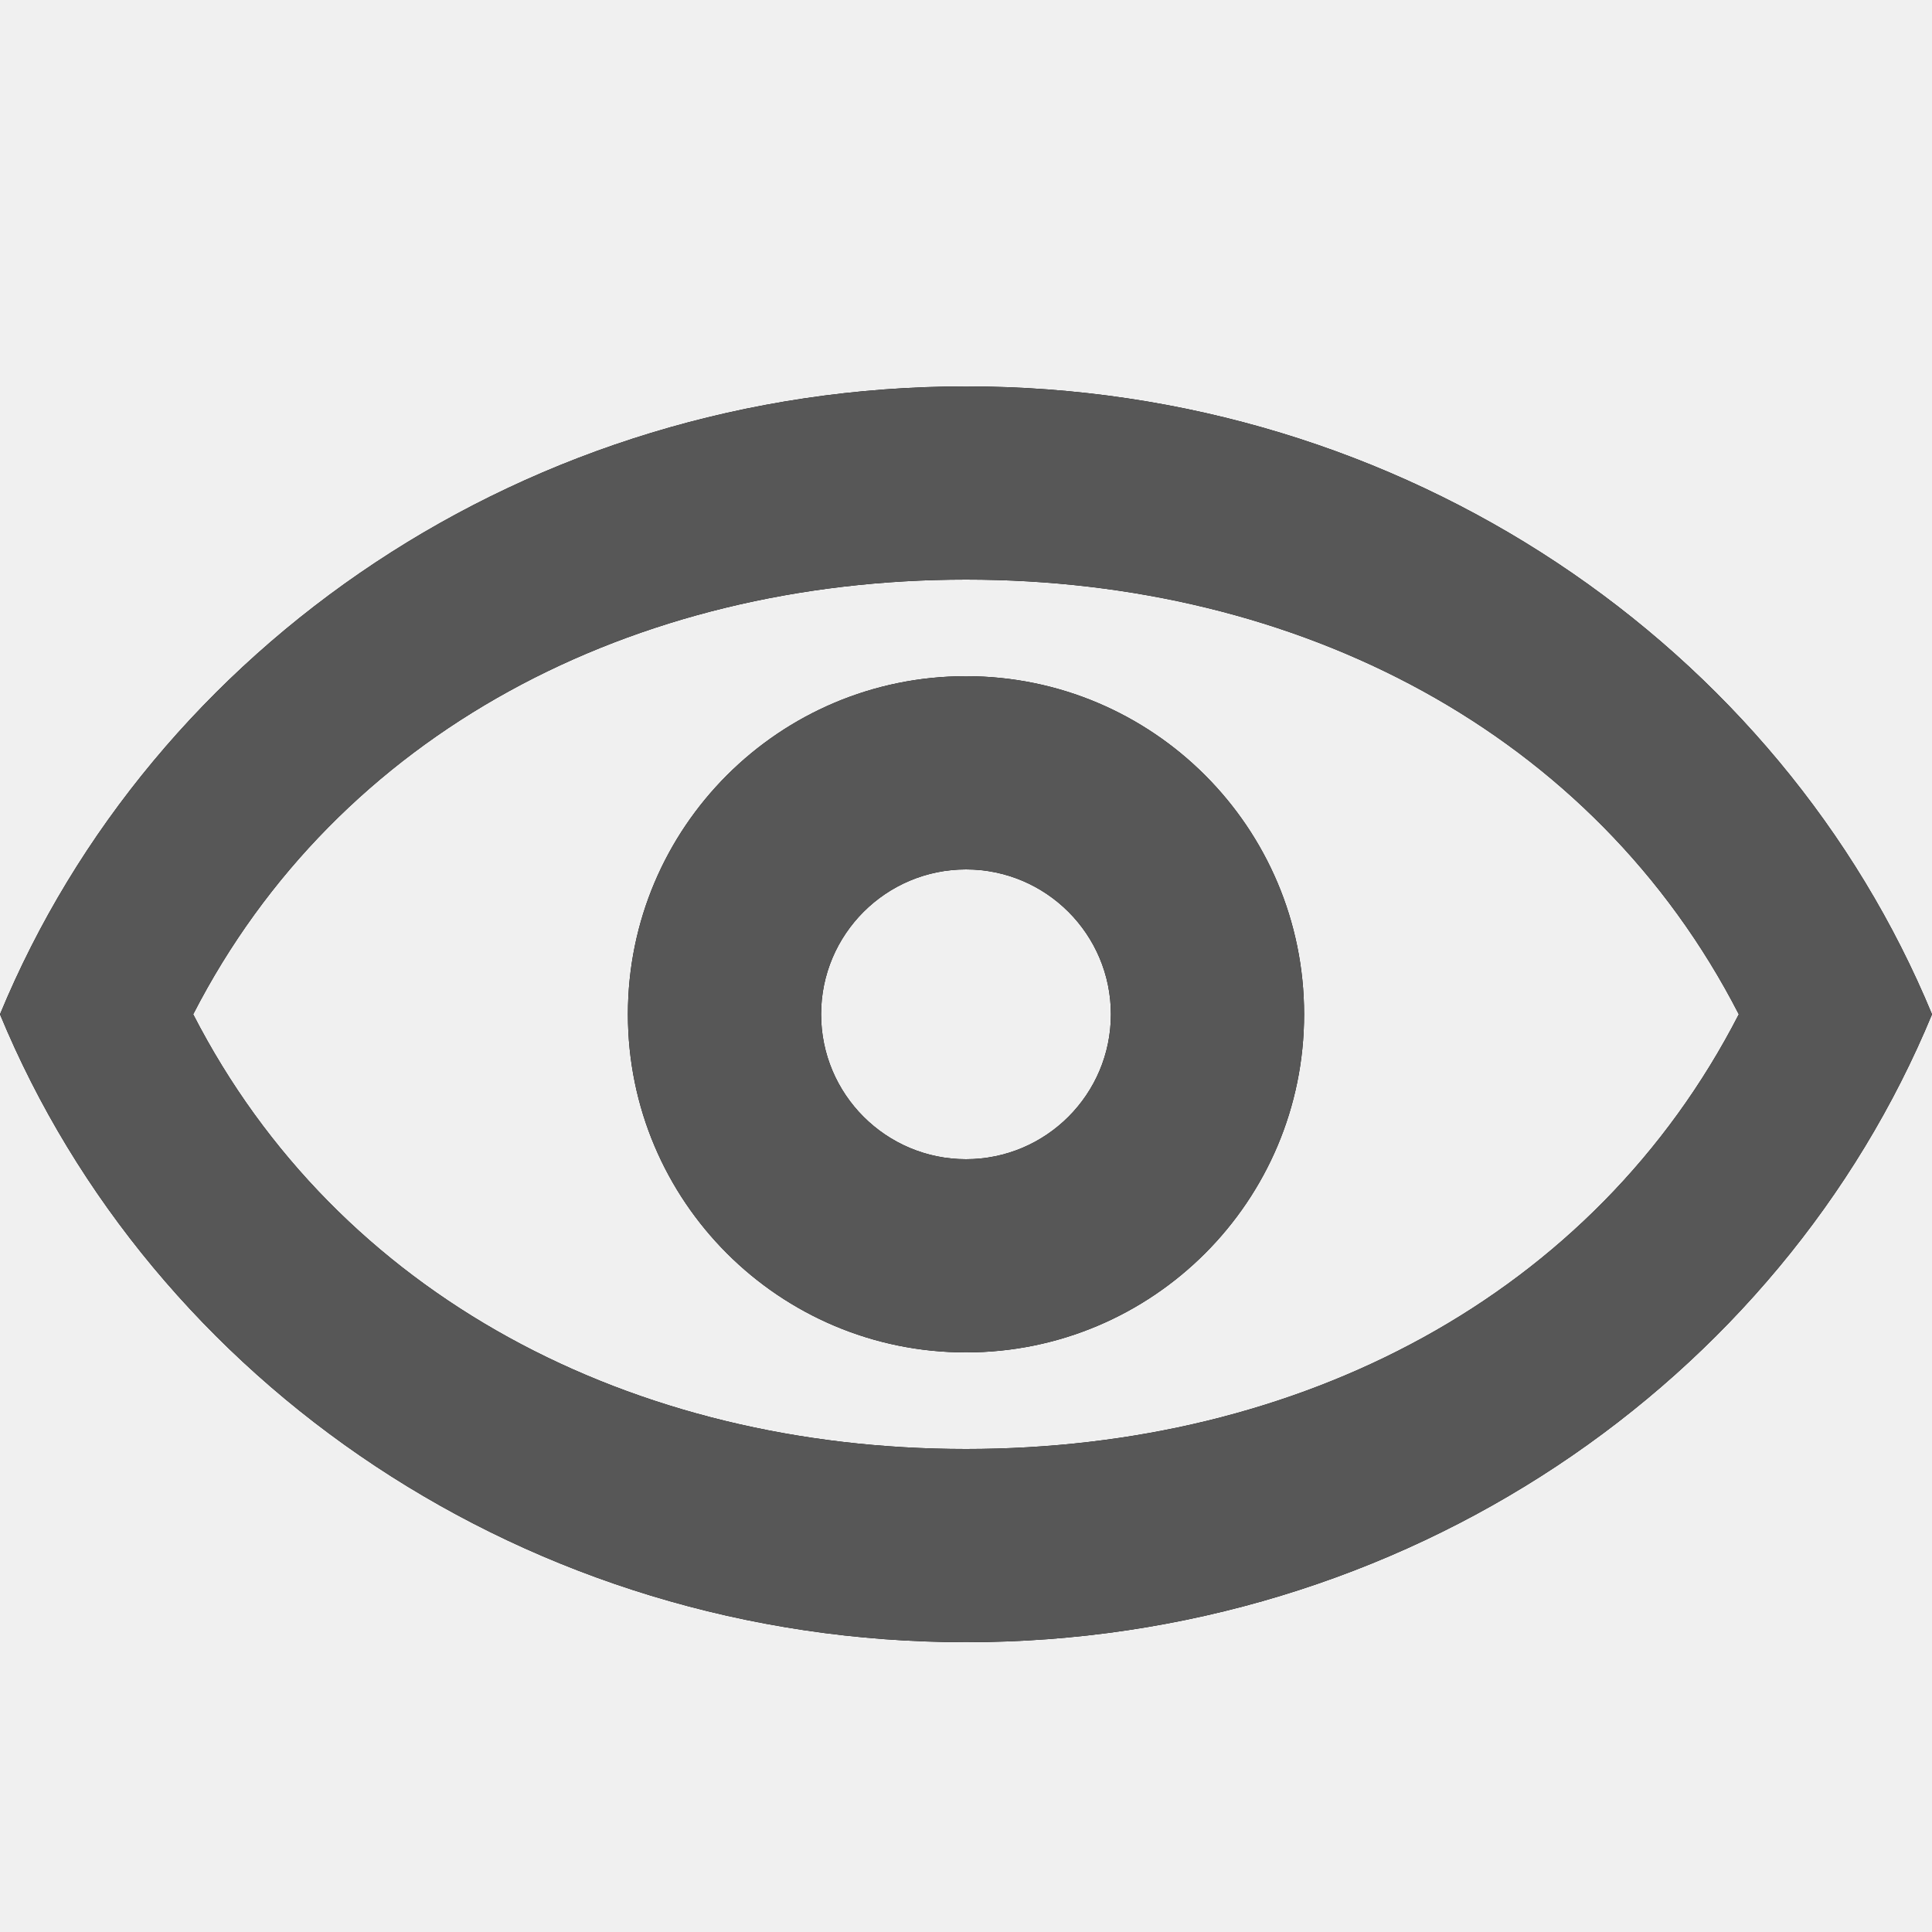
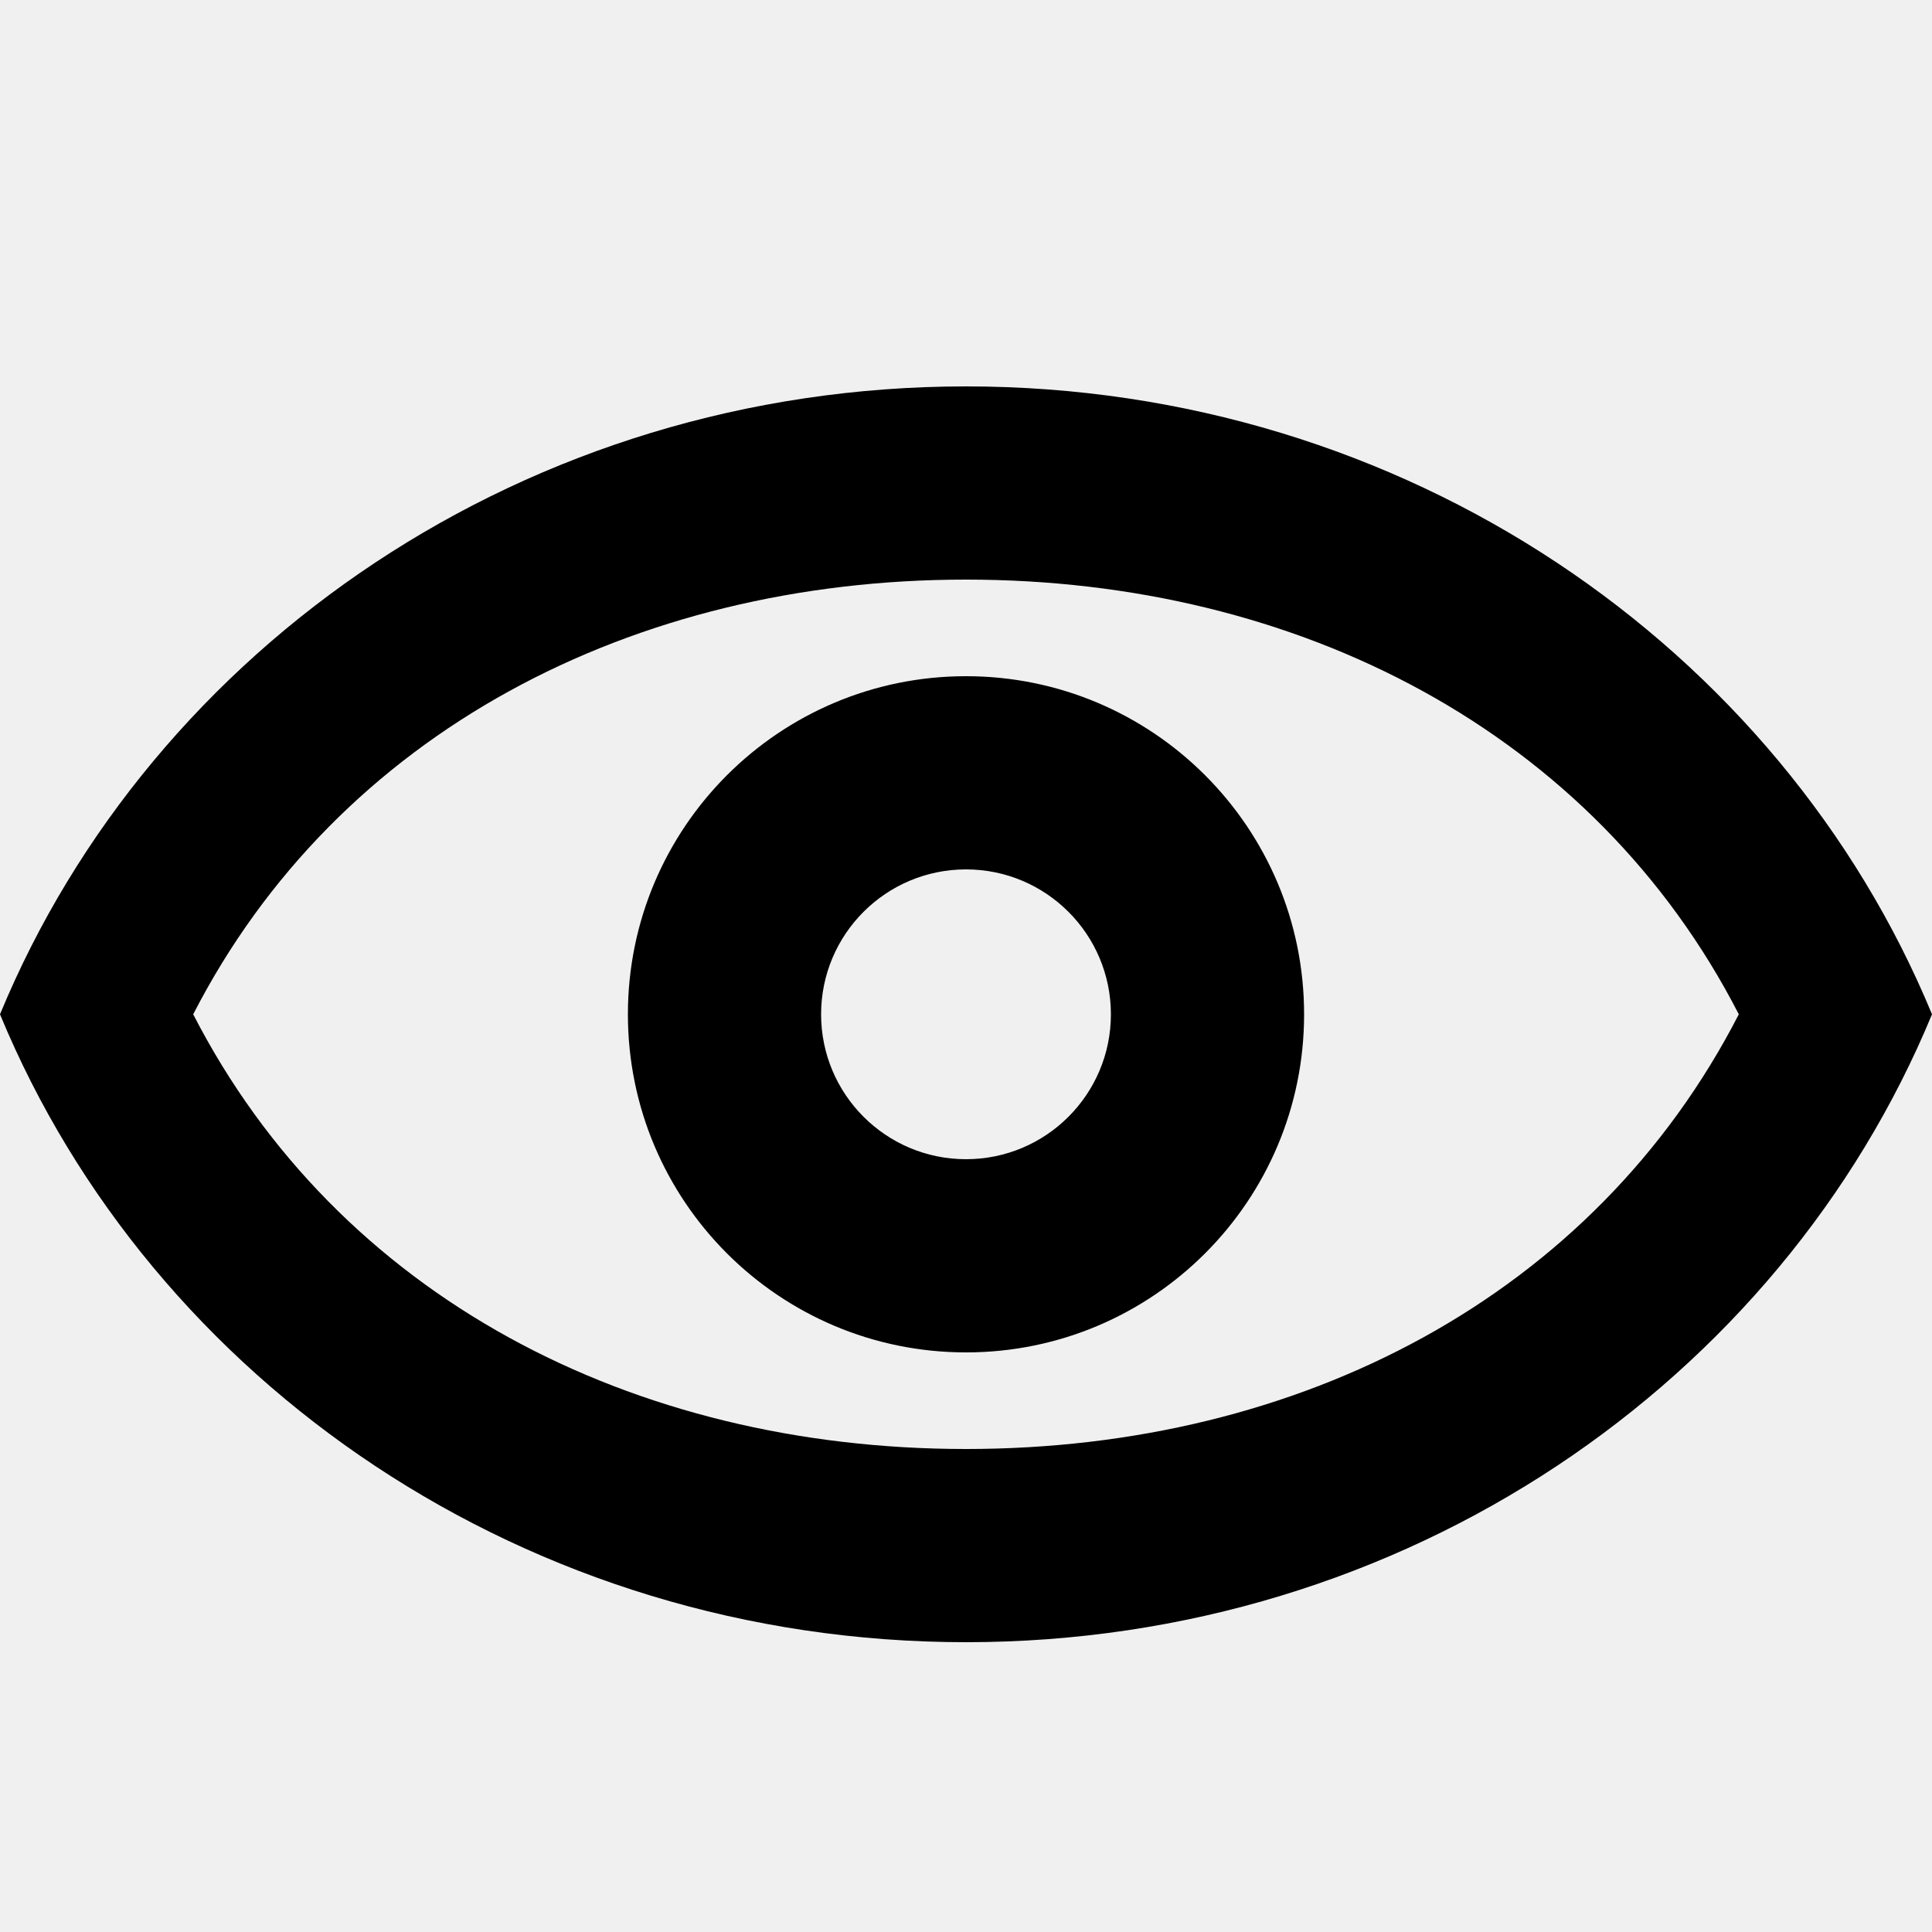
- <svg xmlns="http://www.w3.org/2000/svg" xmlns:xlink="http://www.w3.org/1999/xlink" width="20px" height="20px" viewBox="0 0 20 20" version="1.1">
-   <defs>
-     <path d="M10,4 C14.545,4 18.427,6.695 20,10.5 C18.427,14.305 14.545,17 10,17 C5.455,17 1.573,14.305 0,10.5 C1.573,6.695 5.455,4 10,4 Z M10,6 C6.555,6 3.5,7.579 2,10.5 C3.5,13.421 6.545,15 10,15 C13.455,15 16.5,13.421 18,10.5 C16.5,7.579 13.445,6 10,6 Z M10,7 C11.933,7 13.5,8.567 13.5,10.5 C13.5,12.433 11.933,14 10,14 C8.067,14 6.5,12.433 6.5,10.5 C6.5,8.567 8.067,7 10,7 Z M10,9 C9.172,9 8.5,9.672 8.5,10.5 C8.5,11.328 9.172,12 10,12 C10.828,12 11.5,11.328 11.5,10.5 C11.5,9.672 10.828,9 10,9 Z" id="path-1" />
-   </defs>
-   <g id="ASSETIT" stroke="none" stroke-width="1" fill="none" fill-rule="evenodd">
-     <g id="ASSETIT---IKONIT" transform="translate(-139, -347)">
-       <g id="Ikonit/Silmä" transform="translate(139, 347)">
-         <g>
-           <mask id="mask-2" fill="white">
-             <use xlink:href="#path-1" />
-           </mask>
-           <use id="Mask" fill="#000000" fill-rule="nonzero" xlink:href="#path-1" />
-           <g id="Värit/Tumma-harmaa" mask="url(#mask-2)" fill="#575757">
-             <rect id="Rectangle" x="0" y="0" width="20" height="20" />
-           </g>
-         </g>
-       </g>
-     </g>
-   </g>
+ <svg xmlns="http://www.w3.org/2000/svg" width="20" height="20">
+   <path d="M10 4c4.545 0 8.427 2.695 10 6.5-1.573 3.805-5.455 6.5-10 6.5s-8.427-2.695-10-6.5C1.573 6.695 5.455 4 10 4zm0 2c-3.445 0-6.5 1.58-8 4.5 1.5 2.92 4.545 4.5 8 4.5s6.5-1.58 8-4.5C16.5 7.58 13.445 6 10 6zm0 1a3.5 3.5 0 110 7 3.5 3.5 0 010-7zm0 2a1.5 1.5 0 100 3 1.5 1.5 0 000-3z" />
</svg>
